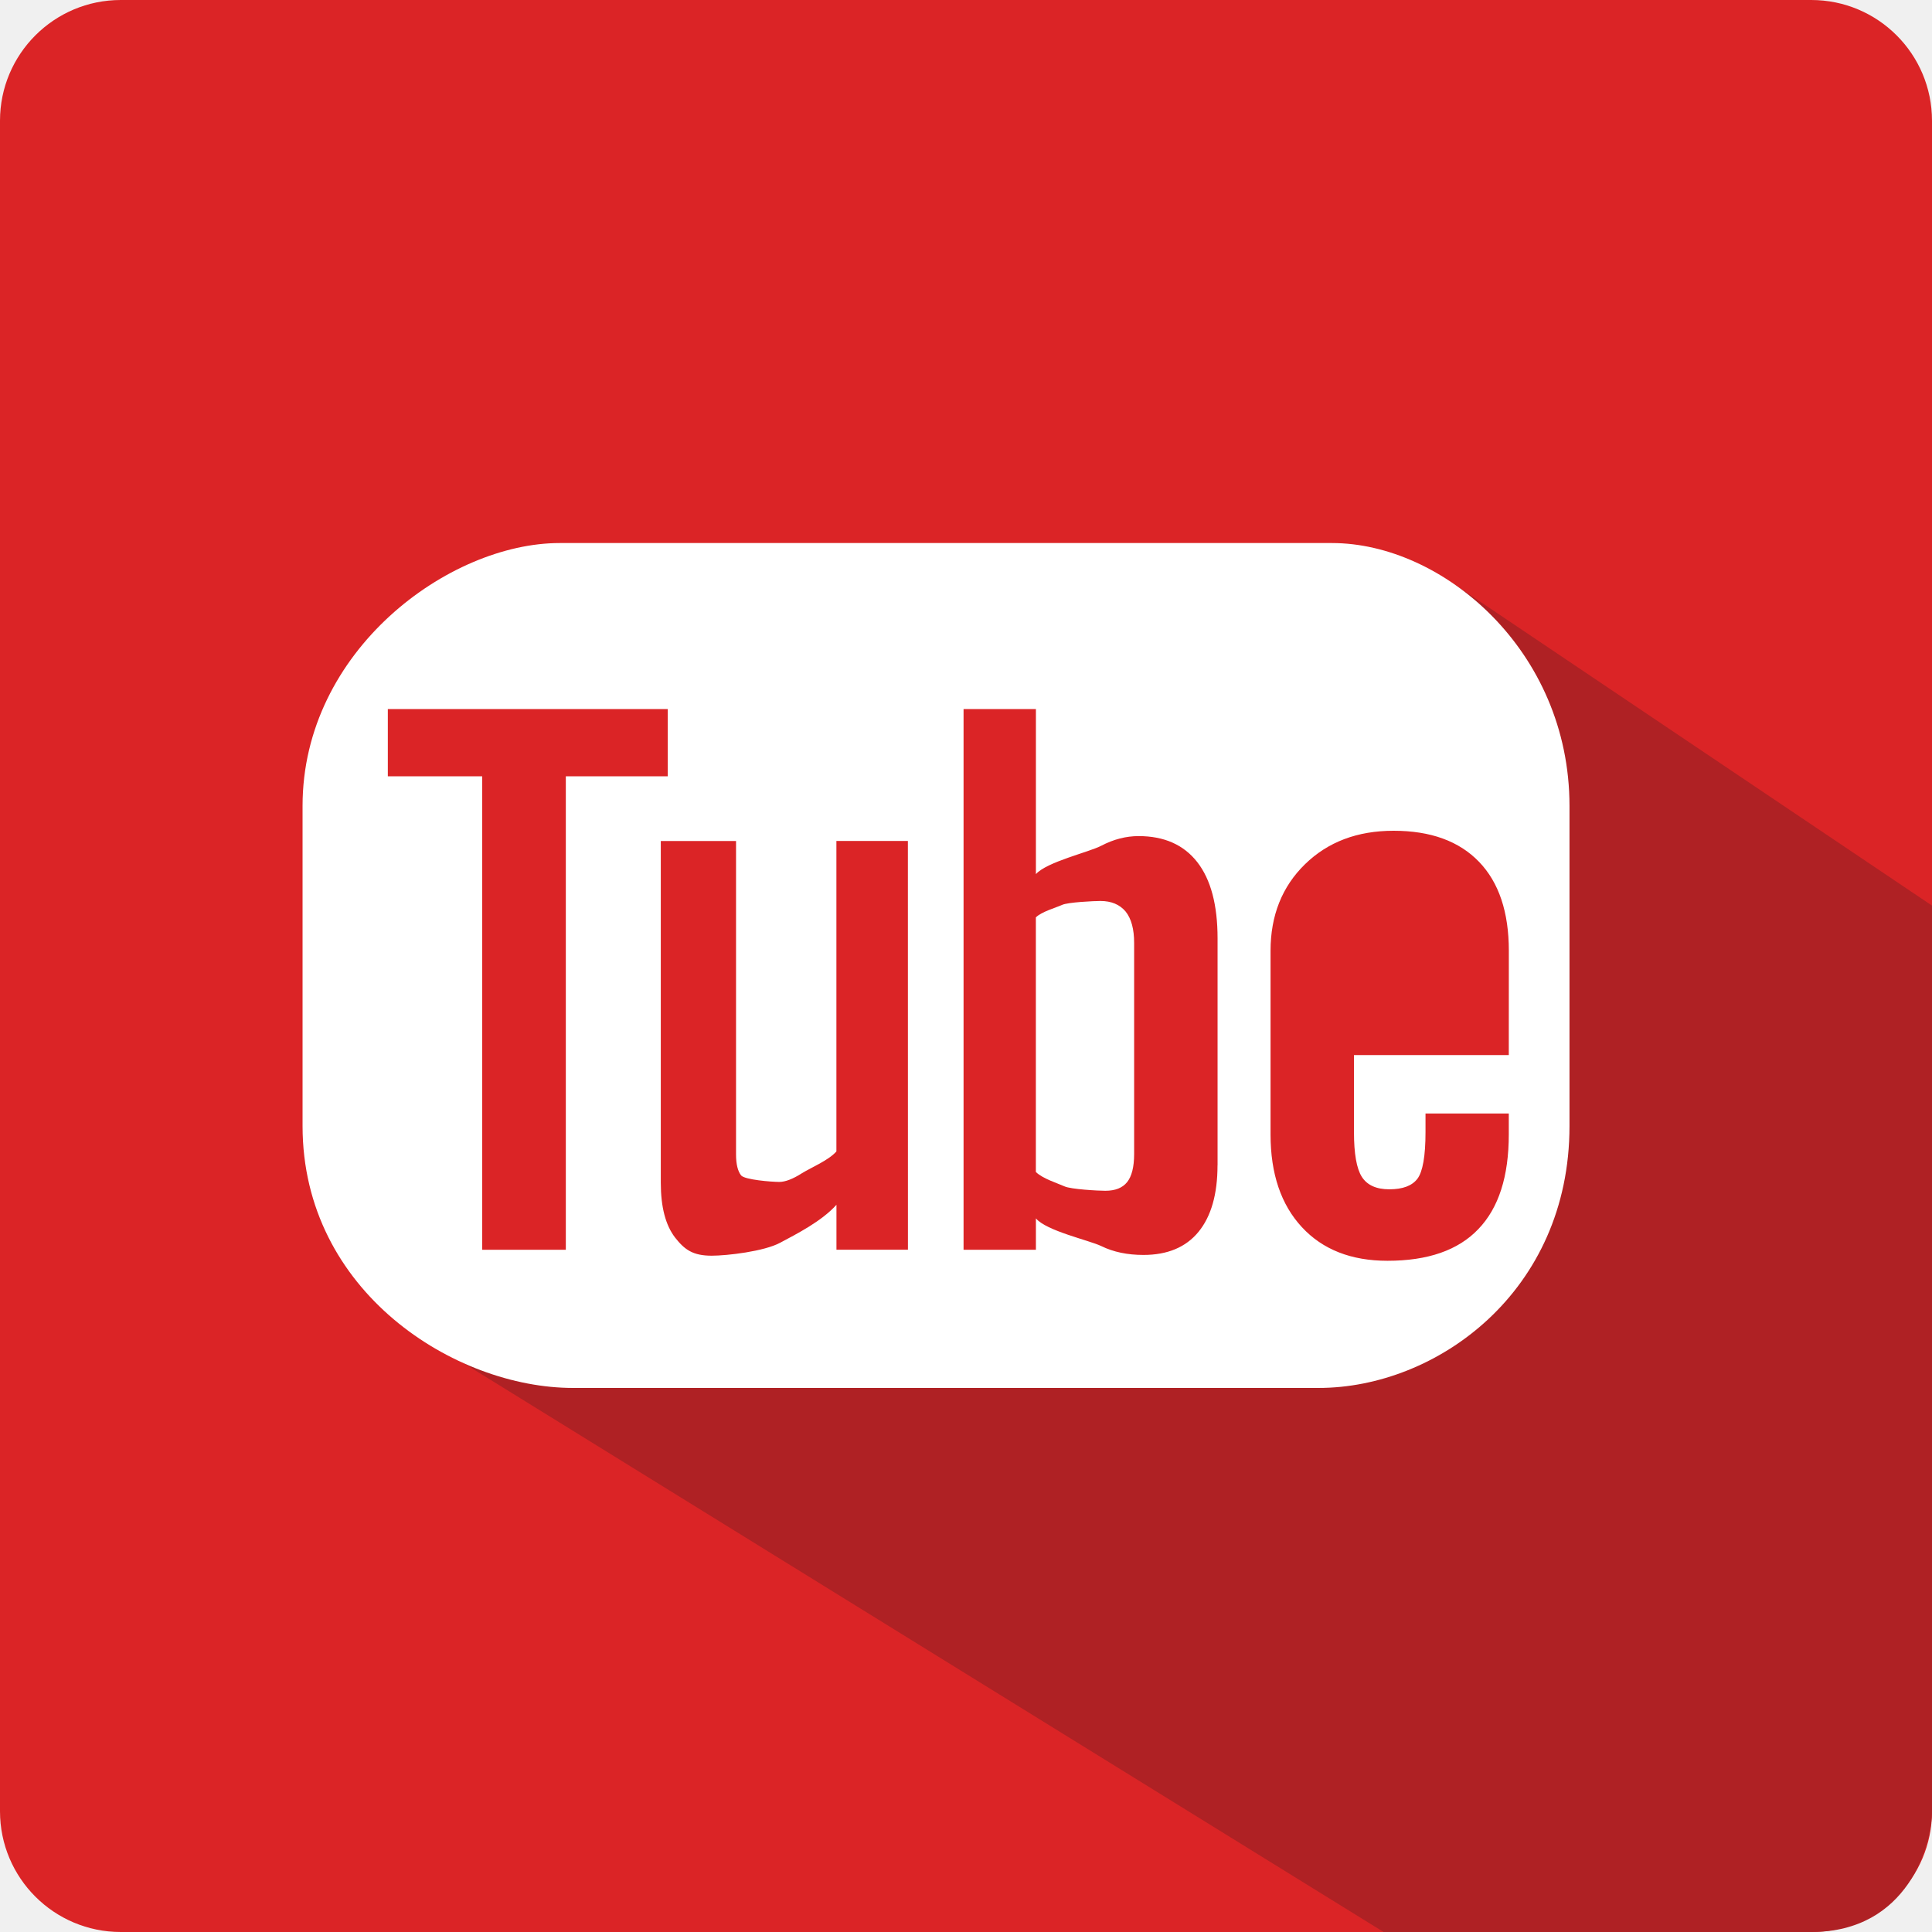
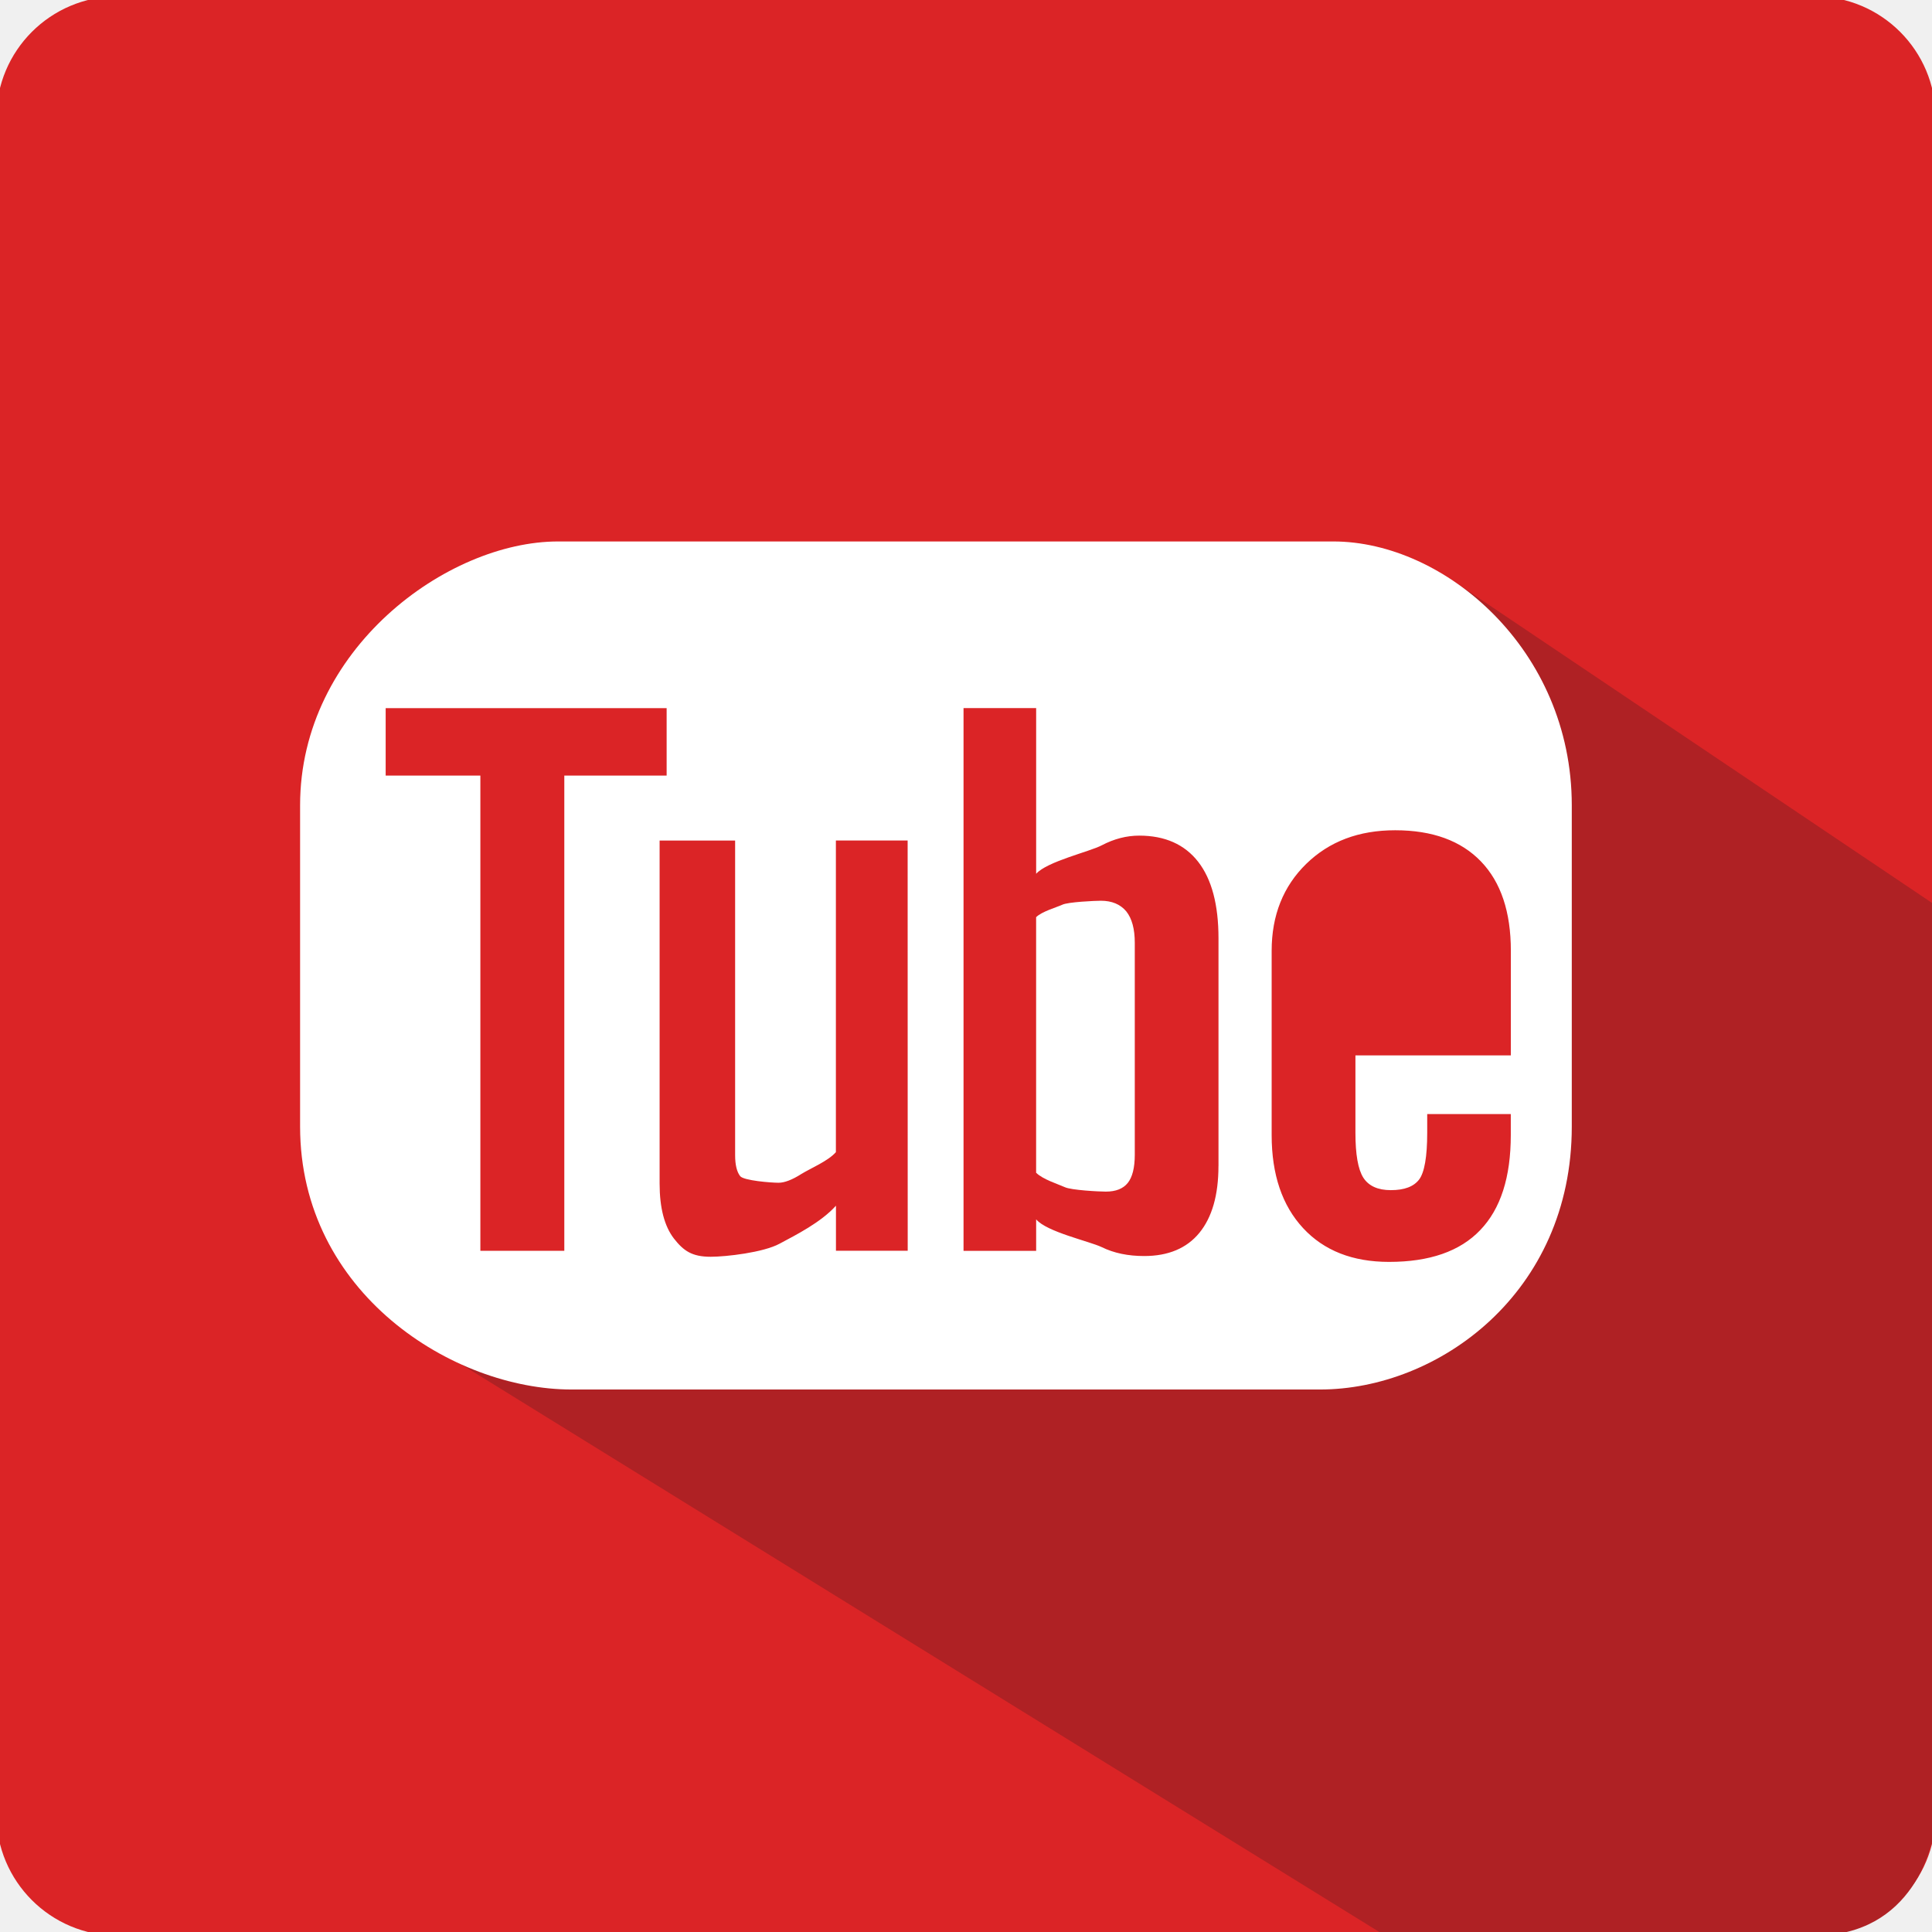
- <svg xmlns="http://www.w3.org/2000/svg" version="1.1" id="Layer_1" x="0px" y="0px" width="38px" height="38px" viewBox="0 0 38 38" enable-background="new 0 0 38 38" xml:space="preserve">
+ <svg xmlns="http://www.w3.org/2000/svg" version="1.1" id="Layer_1" x="0px" y="0px" width="58px" height="58px" viewBox="-10 -10 58 58" enable-background="new -10 -10 58 58" xml:space="preserve">
  <g>
-     <path fill="#DB2426" d="M2.375,0h33.25C36.937,0,38,1.063,38,2.375v33.25C38,36.937,36.937,38,35.625,38H2.375   C1.063,38,0,36.937,0,35.625V2.375C0,1.063,1.064,0,2.375,0z" />
-     <path fill="#FFFFFF" d="M21.643,17.721c-0.114,0-0.645,0.024-0.755,0.078c-0.111,0.051-0.405,0.134-0.514,0.245v5.007   c0.128,0.13,0.44,0.227,0.563,0.283c0.123,0.058,0.667,0.087,0.802,0.087c0.196,0,0.338-0.056,0.43-0.17   c0.09-0.113,0.138-0.295,0.138-0.554v-4.15c0-0.272-0.055-0.478-0.168-0.619C22.023,17.79,21.857,17.721,21.643,17.721z" />
-     <path fill="#AF2124" d="M7.81,26.003L27.214,38c0,0,6.497,0,8.411,0S38,36.264,38,35.625s0-17.813,0-17.813l-9.418-6.335l1.6,4.158   l0.099,8.51l-4.156,2.672L7.81,26.003z" />
-     <path fill="#FFFFFF" d="M26.199,10.681H11.006c-2.175,0-5.055,2.113-5.055,5.169v6.297c0,3.262,2.999,5.152,5.319,5.152h14.666   c2.32,0,4.934-1.89,4.934-5.152V15.85C30.869,12.794,28.374,10.681,26.199,10.681z M13.134,15.269h-2.005v9.312H9.484v-9.312H7.628   v-1.322h5.506V15.269z M17.858,24.58h-1.406v-0.883c-0.296,0.328-0.786,0.574-1.105,0.745c-0.317,0.172-1.05,0.256-1.349,0.256   c-0.37,0-0.533-0.118-0.721-0.358c-0.185-0.241-0.28-0.597-0.28-1.077v-6.721h1.48v6.165c0,0.19,0.034,0.328,0.099,0.411   c0.069,0.087,0.602,0.129,0.752,0.129c0.115,0,0.265-0.056,0.443-0.17c0.181-0.112,0.53-0.256,0.68-0.43v-6.106h1.406L17.858,24.58   L17.858,24.58z M23.947,22.919c0,0.569-0.125,1.006-0.374,1.31c-0.248,0.303-0.611,0.454-1.082,0.454   c-0.313,0-0.59-0.056-0.832-0.175c-0.244-0.116-1.077-0.297-1.284-0.544v0.617h-1.423V13.946h1.423v3.247   c0.215-0.242,1.046-0.432,1.285-0.558c0.243-0.127,0.487-0.19,0.735-0.19c0.504,0,0.889,0.172,1.154,0.512   c0.267,0.343,0.399,0.843,0.399,1.501v4.461C23.948,22.919,23.947,22.919,23.947,22.919z M29.676,20.752h-3.045v1.516   c0,0.423,0.051,0.716,0.155,0.88c0.106,0.164,0.286,0.244,0.54,0.244c0.265,0,0.448-0.069,0.554-0.209   c0.103-0.138,0.158-0.443,0.158-0.915v-0.367h1.638v0.412c0,0.824-0.198,1.446-0.6,1.863c-0.397,0.416-0.993,0.622-1.786,0.622   c-0.713,0-1.275-0.22-1.684-0.662c-0.409-0.441-0.616-1.049-0.616-1.823v-3.611c0-0.695,0.227-1.264,0.678-1.704   c0.451-0.439,1.029-0.658,1.742-0.658c0.729,0,1.289,0.204,1.681,0.611c0.391,0.406,0.586,0.99,0.586,1.751L29.676,20.752   L29.676,20.752z" />
+     <path fill="#DB2426" d="M-6.47-10.109h50.94c2.01,0,3.639,1.629,3.639,3.639v50.94c0,2.01-1.629,3.639-3.639,3.639H-6.47   c-2.01,0-3.639-1.629-3.639-3.639V-6.47C-10.109-8.48-8.479-10.109-6.47-10.109z" />
+     <path fill="#FFFFFF" d="M23.049,17.041c-0.175,0-0.988,0.037-1.157,0.119c-0.17,0.078-0.62,0.205-0.787,0.375v7.671   c0.196,0.199,0.674,0.348,0.863,0.434c0.188,0.089,1.022,0.133,1.229,0.133c0.3,0,0.518-0.086,0.659-0.26   c0.138-0.173,0.211-0.452,0.211-0.849v-6.358c0-0.417-0.084-0.732-0.257-0.948C23.631,17.146,23.377,17.041,23.049,17.041z" />
+     <path fill="#AF2124" d="M1.857,29.729l29.728,18.38c0,0,9.954,0,12.886,0s3.639-2.66,3.639-3.639s0-27.29,0-27.29L33.68,7.475   l2.451,6.37l0.152,13.038l-6.367,4.094L1.857,29.729z" />
+     <path fill="#FFFFFF" d="M30.029,6.255H6.753c-3.332,0-7.744,3.237-7.744,7.919v9.647c0,4.997,4.595,7.893,8.149,7.893h22.469   c3.554,0,7.559-2.896,7.559-7.893v-9.647C37.184,9.492,33.361,6.255,30.029,6.255z M10.013,13.284H6.941V27.55h-2.52V13.284H1.578   v-2.025h8.435V13.284z M17.25,27.549h-2.154v-1.353c-0.453,0.503-1.204,0.879-1.693,1.141c-0.486,0.264-1.609,0.392-2.067,0.392   c-0.567,0-0.817-0.181-1.105-0.548c-0.283-0.369-0.429-0.915-0.429-1.65V15.234h2.267v9.445c0,0.291,0.052,0.503,0.152,0.63   c0.106,0.133,0.922,0.198,1.152,0.198c0.176,0,0.406-0.086,0.679-0.26c0.277-0.172,0.812-0.392,1.042-0.659v-9.355h2.154   L17.25,27.549L17.25,27.549z M26.579,25.004c0,0.872-0.192,1.541-0.573,2.007c-0.38,0.464-0.936,0.696-1.658,0.696   c-0.48,0-0.904-0.086-1.275-0.268c-0.374-0.178-1.65-0.455-1.967-0.833v0.945h-2.18V11.257h2.18v4.975   c0.329-0.371,1.603-0.662,1.969-0.855c0.372-0.195,0.746-0.291,1.126-0.291c0.772,0,1.362,0.264,1.768,0.784   c0.409,0.525,0.611,1.292,0.611,2.3v6.834C26.581,25.004,26.579,25.004,26.579,25.004z M35.356,21.684h-4.665v2.323   c0,0.648,0.078,1.097,0.237,1.348c0.162,0.251,0.438,0.374,0.827,0.374c0.406,0,0.686-0.106,0.849-0.32   c0.158-0.211,0.242-0.679,0.242-1.402v-0.562h2.509v0.631c0,1.262-0.303,2.215-0.919,2.854c-0.608,0.637-1.521,0.953-2.736,0.953   c-1.092,0-1.953-0.337-2.58-1.014c-0.627-0.676-0.944-1.607-0.944-2.793v-5.532c0-1.065,0.348-1.936,1.039-2.611   c0.691-0.673,1.576-1.008,2.669-1.008c1.117,0,1.975,0.313,2.575,0.936c0.599,0.622,0.898,1.517,0.898,2.683L35.356,21.684   L35.356,21.684z" />
  </g>
</svg>
